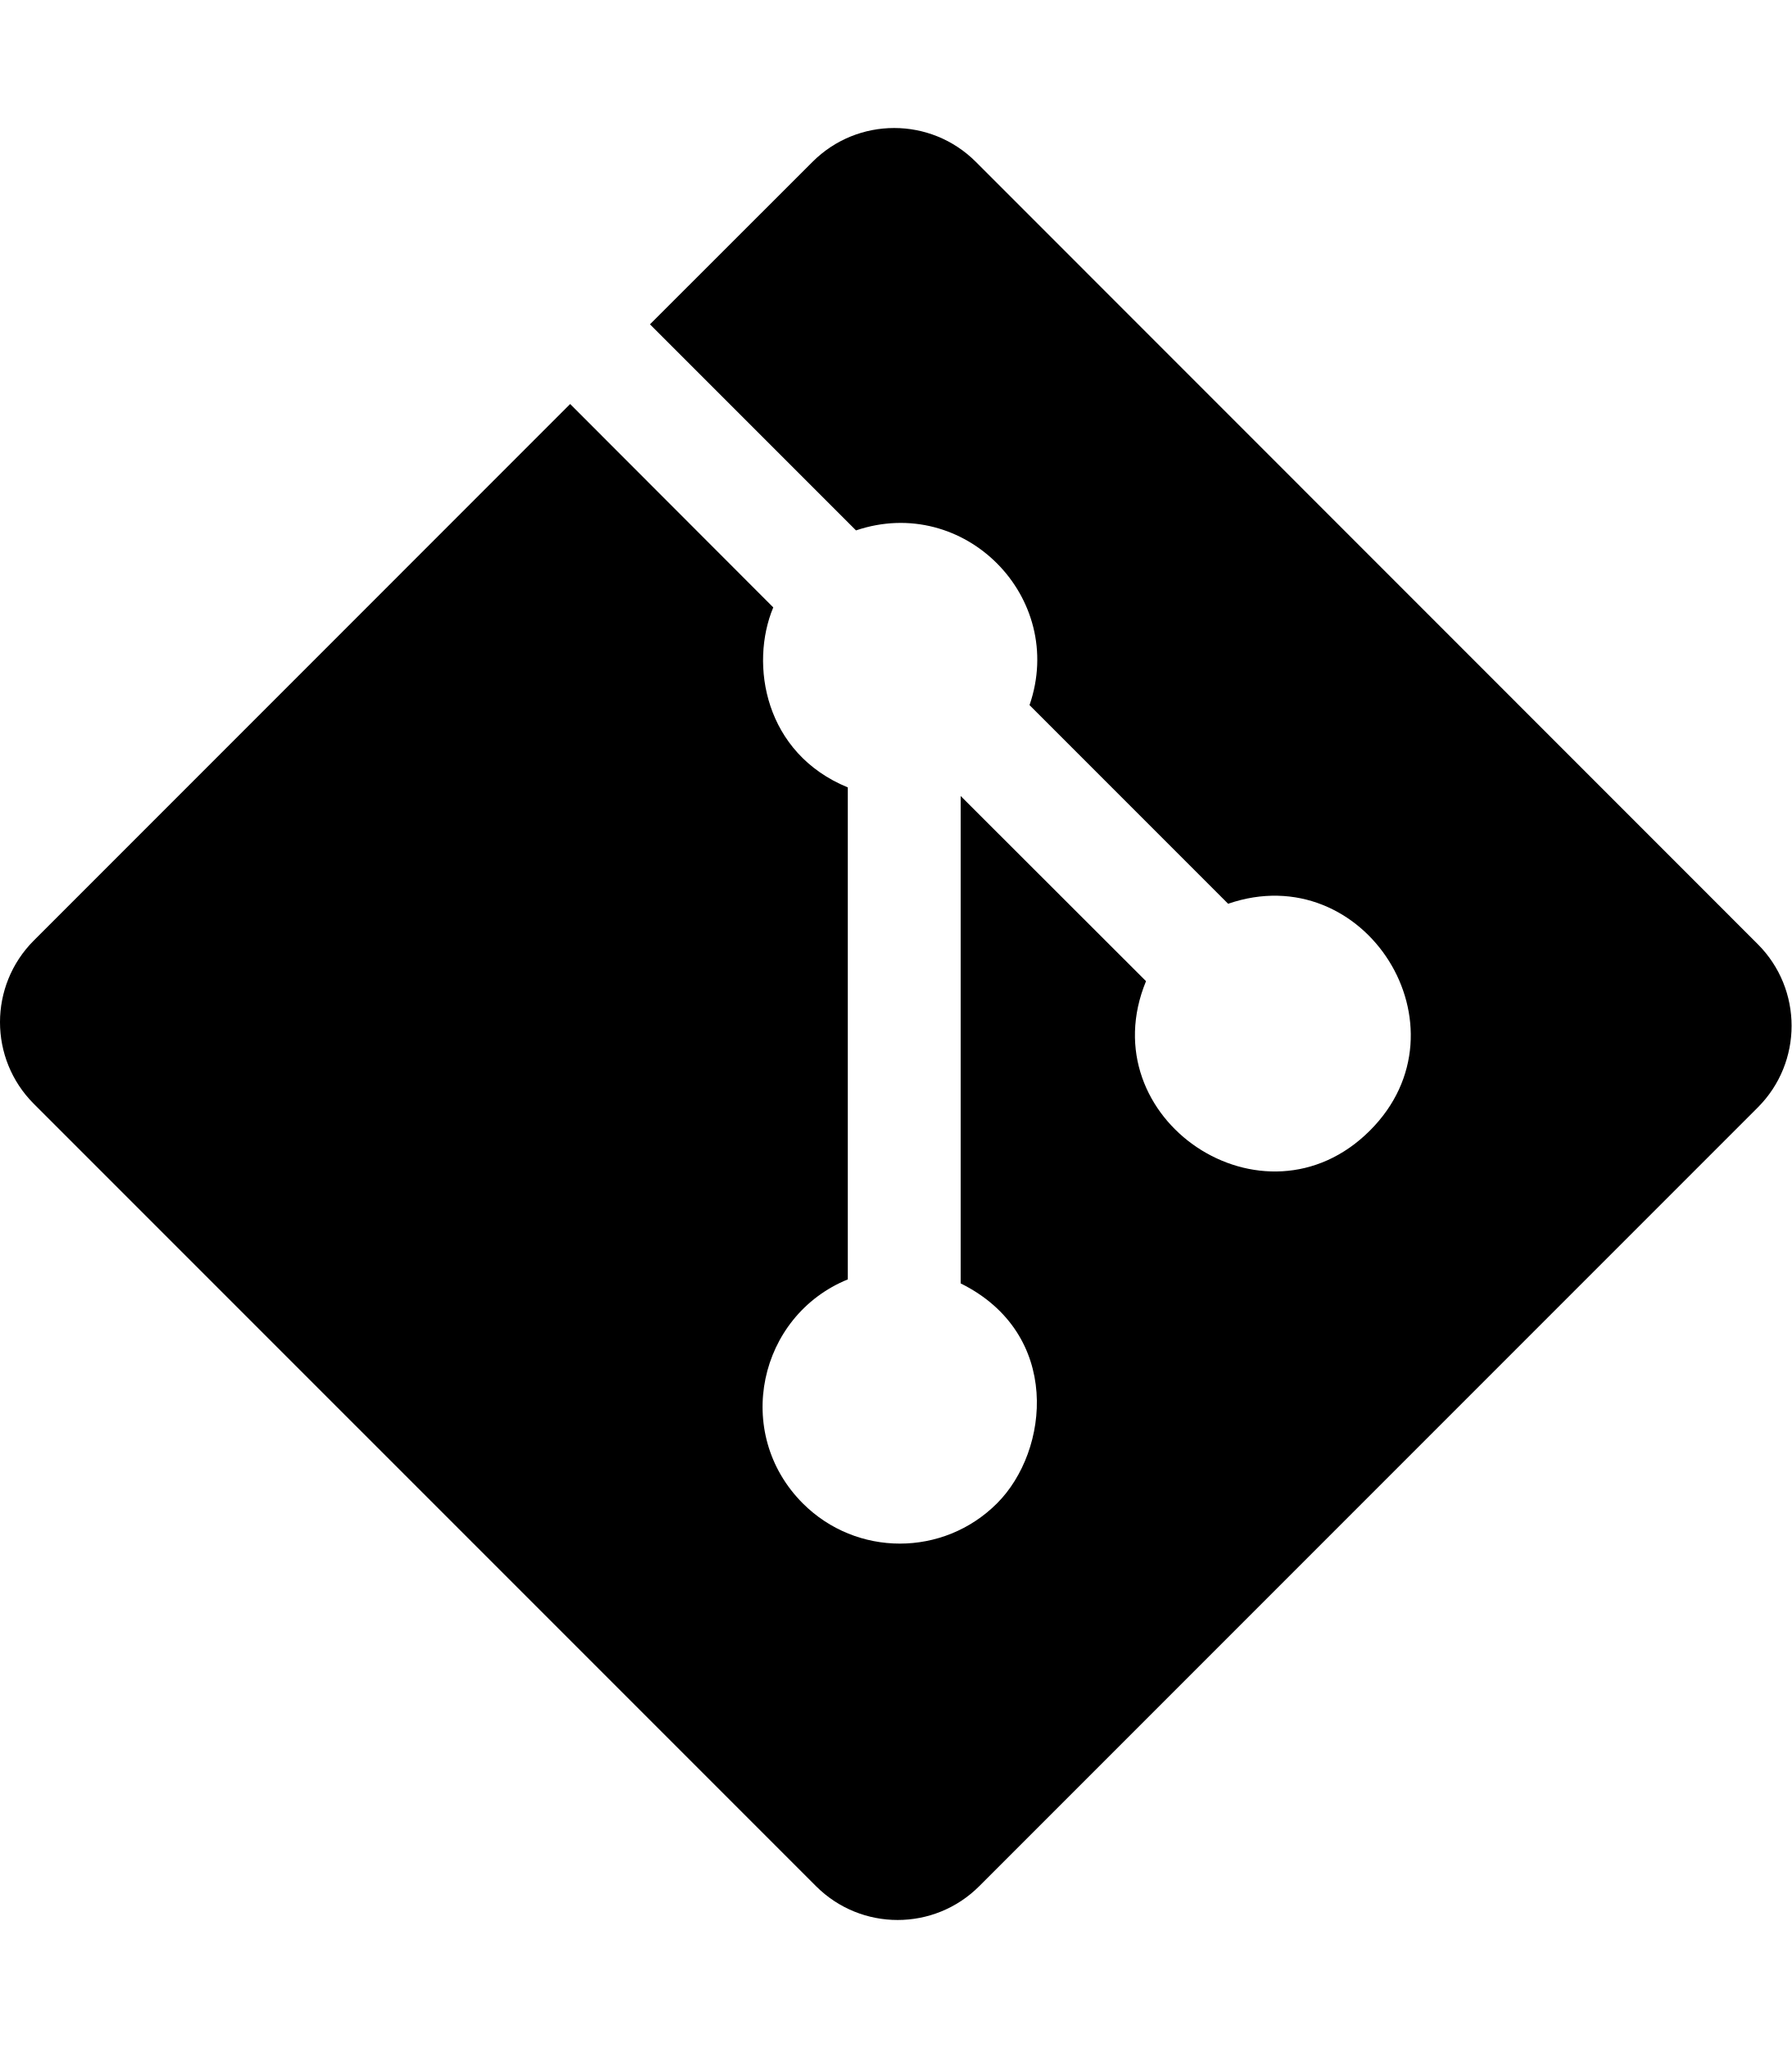
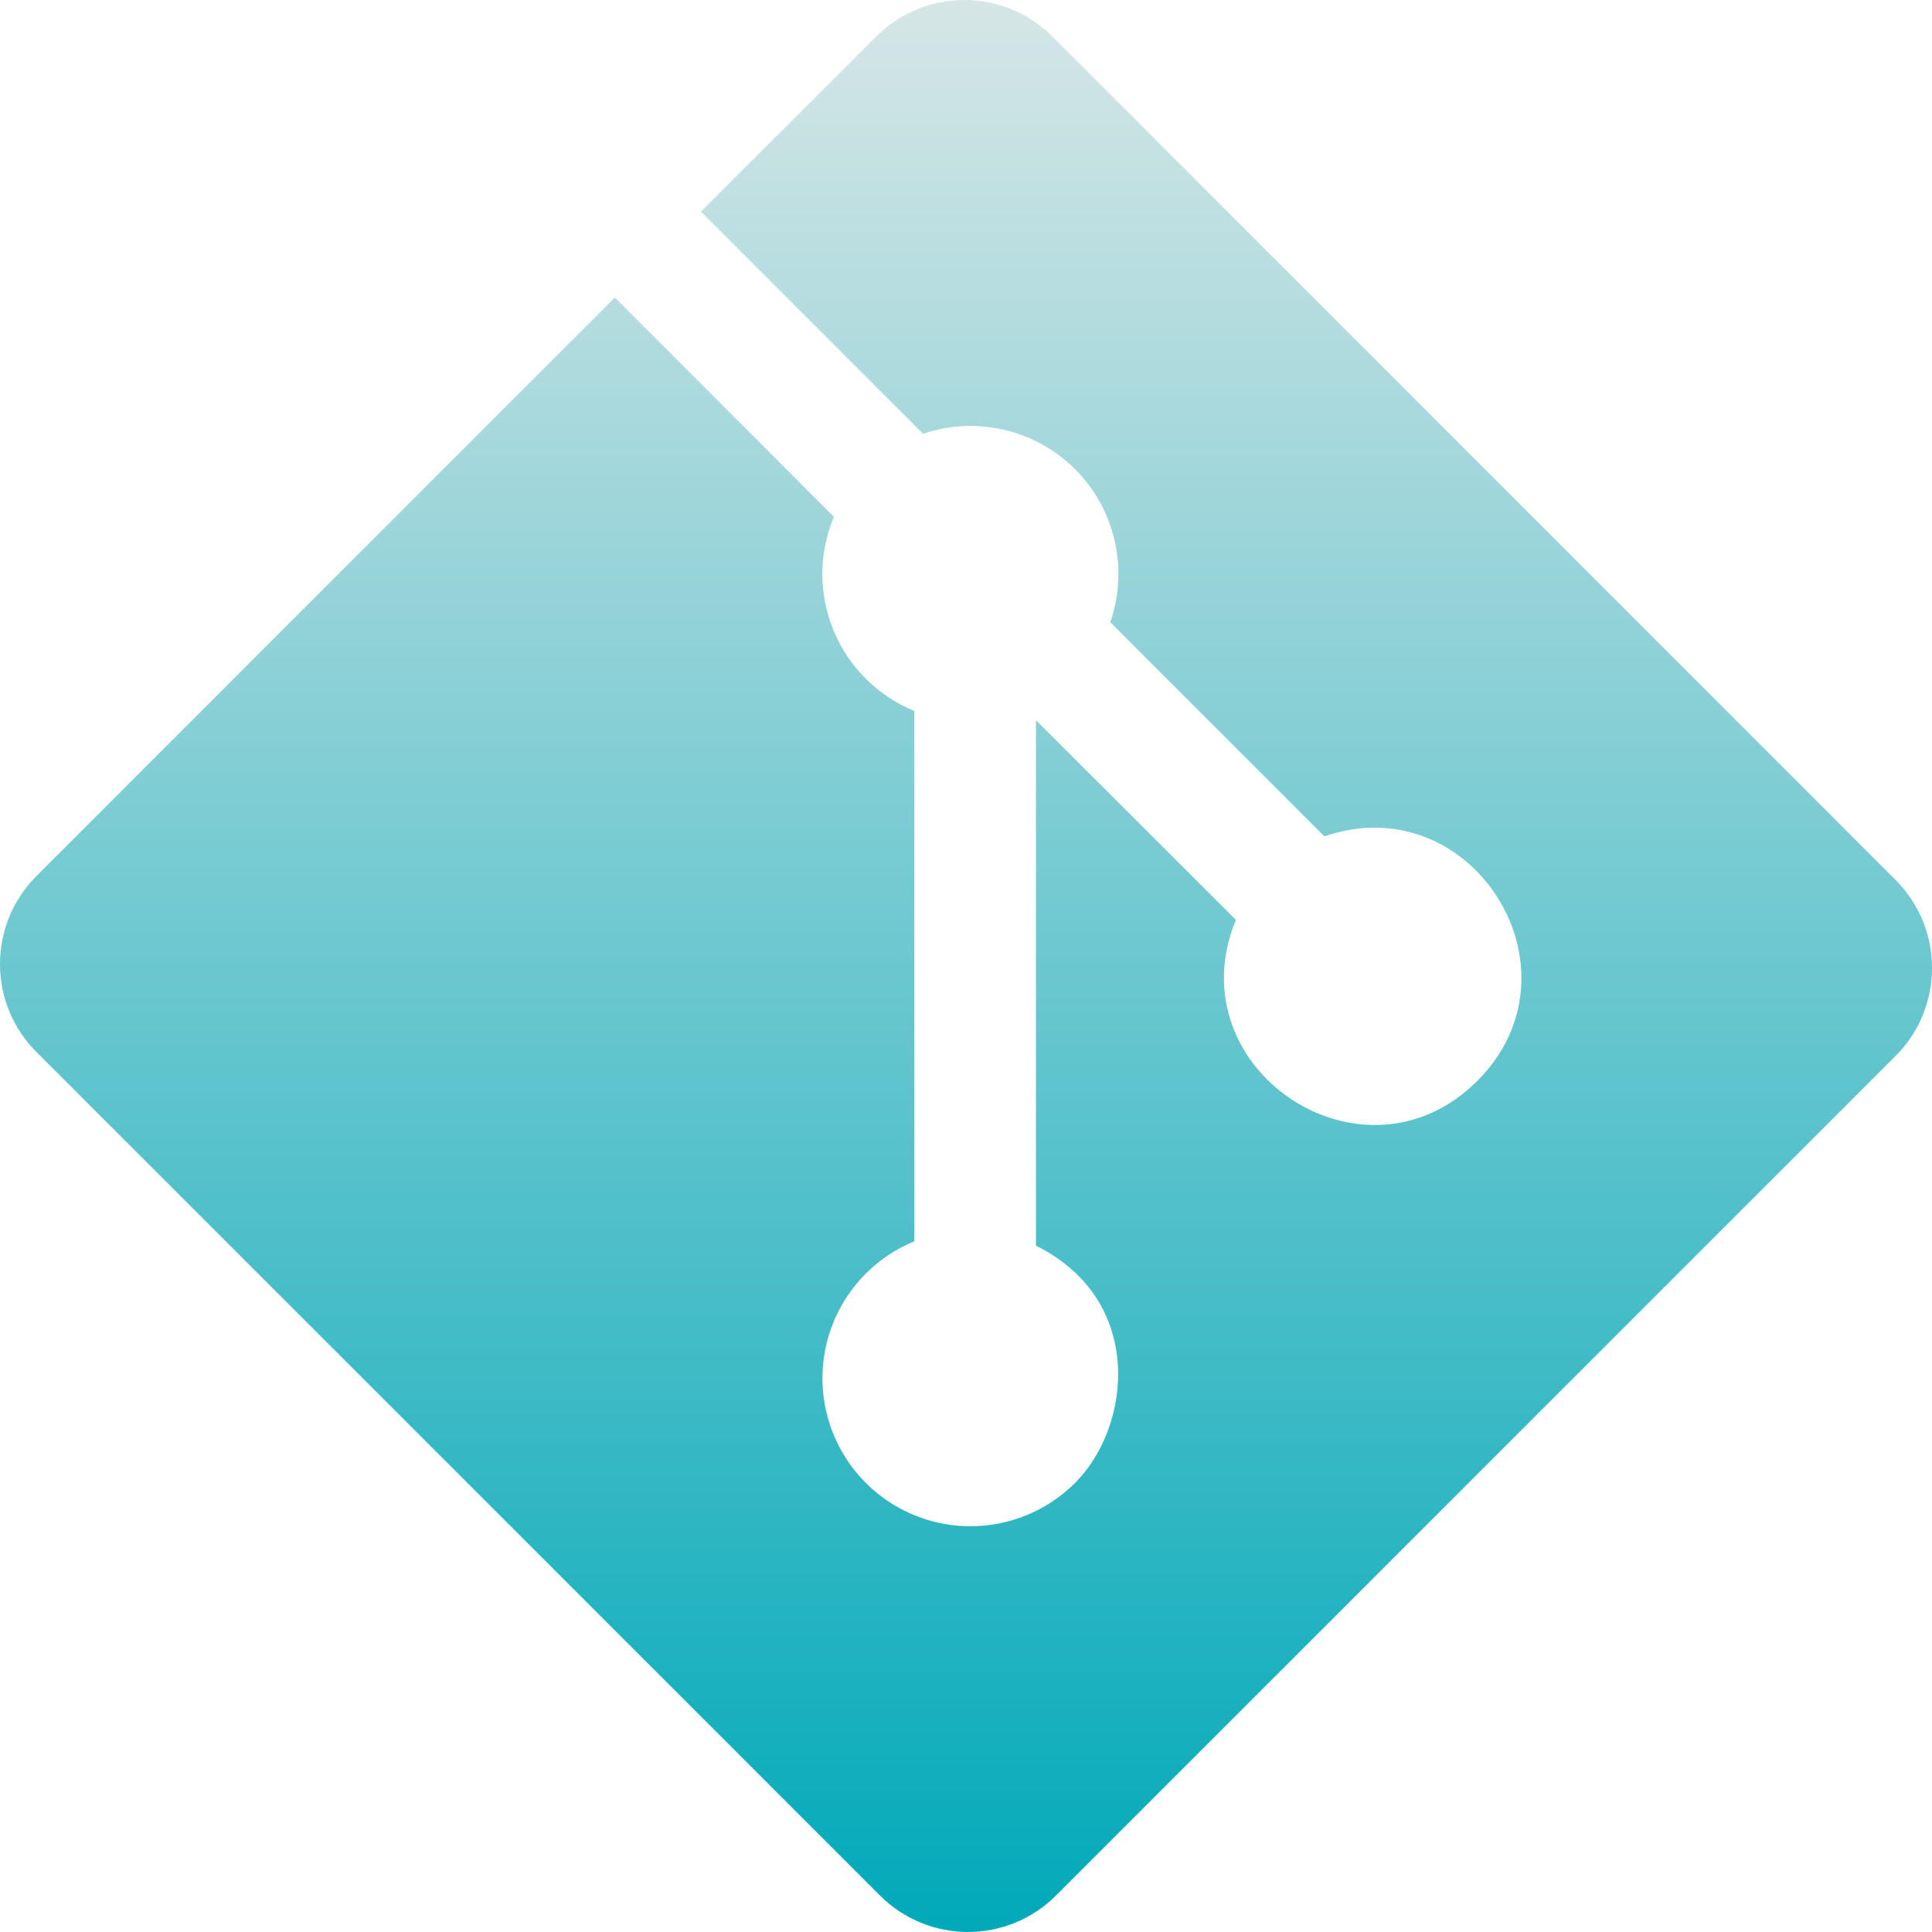
- <svg xmlns="http://www.w3.org/2000/svg" aria-hidden="true" focusable="false" data-prefix="fab" data-icon="git-alt" class="svg-inline--fa fa-git-alt fa-w-14" role="img" viewBox="0 0 448 512">
-   <path fill="currentColor" d="M439.55 236.05L244 40.45a28.87 28.87 0 0 0-40.81 0l-40.66 40.63 51.52 51.52c27.06-9.14 52.68 16.77 43.39 43.68l49.66 49.66c34.23-11.8 61.18 31 35.47 56.69-26.49 26.49-70.21-2.87-56-37.34L240.22 199v121.85c25.3 12.54 22.26 41.85 9.08 55a34.34 34.34 0 0 1-48.55 0c-17.57-17.6-11.07-46.91 11.25-56v-123c-20.8-8.51-24.6-30.74-18.64-45L142.57 101 8.45 235.14a28.86 28.86 0 0 0 0 40.81l195.61 195.6a28.86 28.86 0 0 0 40.8 0l194.69-194.69a28.86 28.86 0 0 0 0-40.81z" />
+ <svg xmlns="http://www.w3.org/2000/svg" width="150" height="149.997" viewBox="0 0 150 149.997">
+   <defs>
+     <linearGradient id="linear-gradient" x1="0.5" x2="0.5" y2="1" gradientUnits="objectBoundingBox">
+       <stop offset="0" stop-color="#d7e6e6" />
+       <stop offset="1" stop-color="#00a9b9" />
+     </linearGradient>
+   </defs>
+   <path id="git-alt-brands" d="M147.17,100.322,81.7,34.831a9.666,9.666,0,0,0-13.664,0l-13.614,13.6,17.25,17.25A11.478,11.478,0,0,1,86.2,80.31l16.627,16.627c11.461-3.951,20.484,10.379,11.876,18.981-8.869,8.869-23.508-.961-18.75-12.5L80.43,87.917v40.8c8.471,4.2,7.453,14.012,3.04,18.415a11.489,11.489,0,1,1-12.489-18.75V87.2A11.485,11.485,0,0,1,64.74,72.13L47.735,55.1,2.829,100.018a9.663,9.663,0,0,0,0,13.664l65.494,65.491a9.663,9.663,0,0,0,13.661,0l65.186-65.186A9.663,9.663,0,0,0,147.17,100.322Z" transform="translate(0.001 -32.003)" fill="url(#linear-gradient)" />
</svg>
